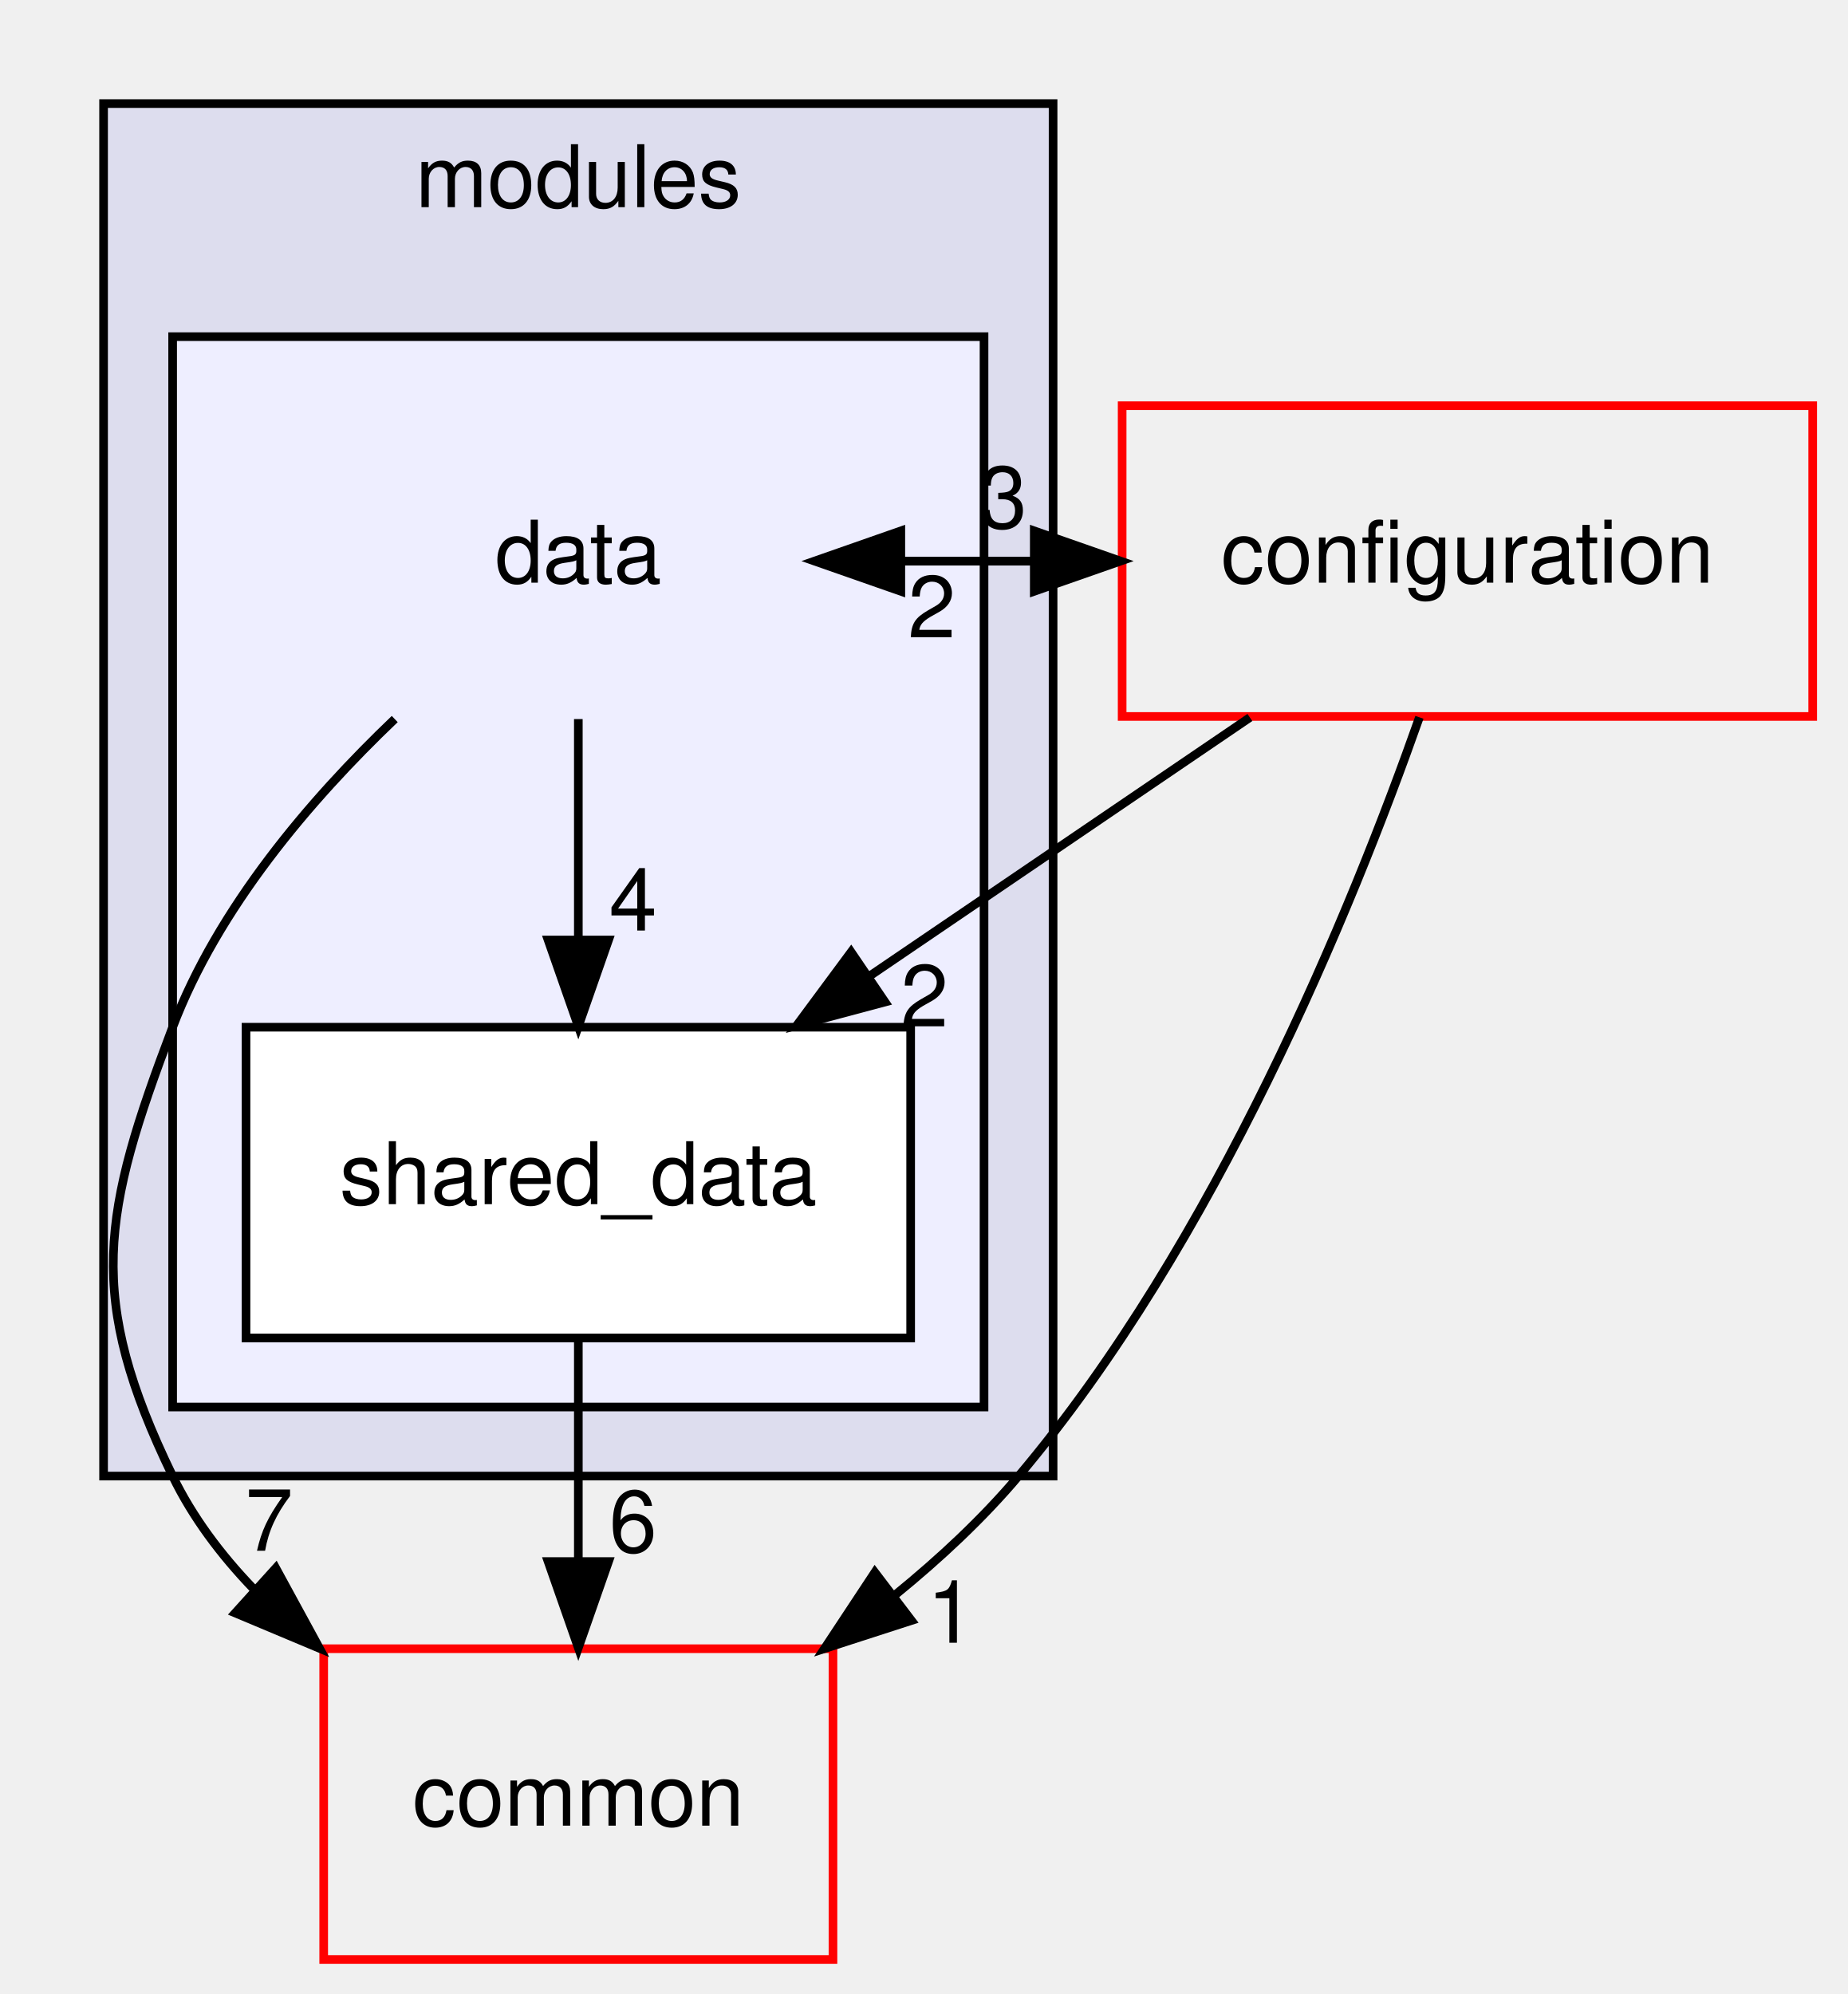
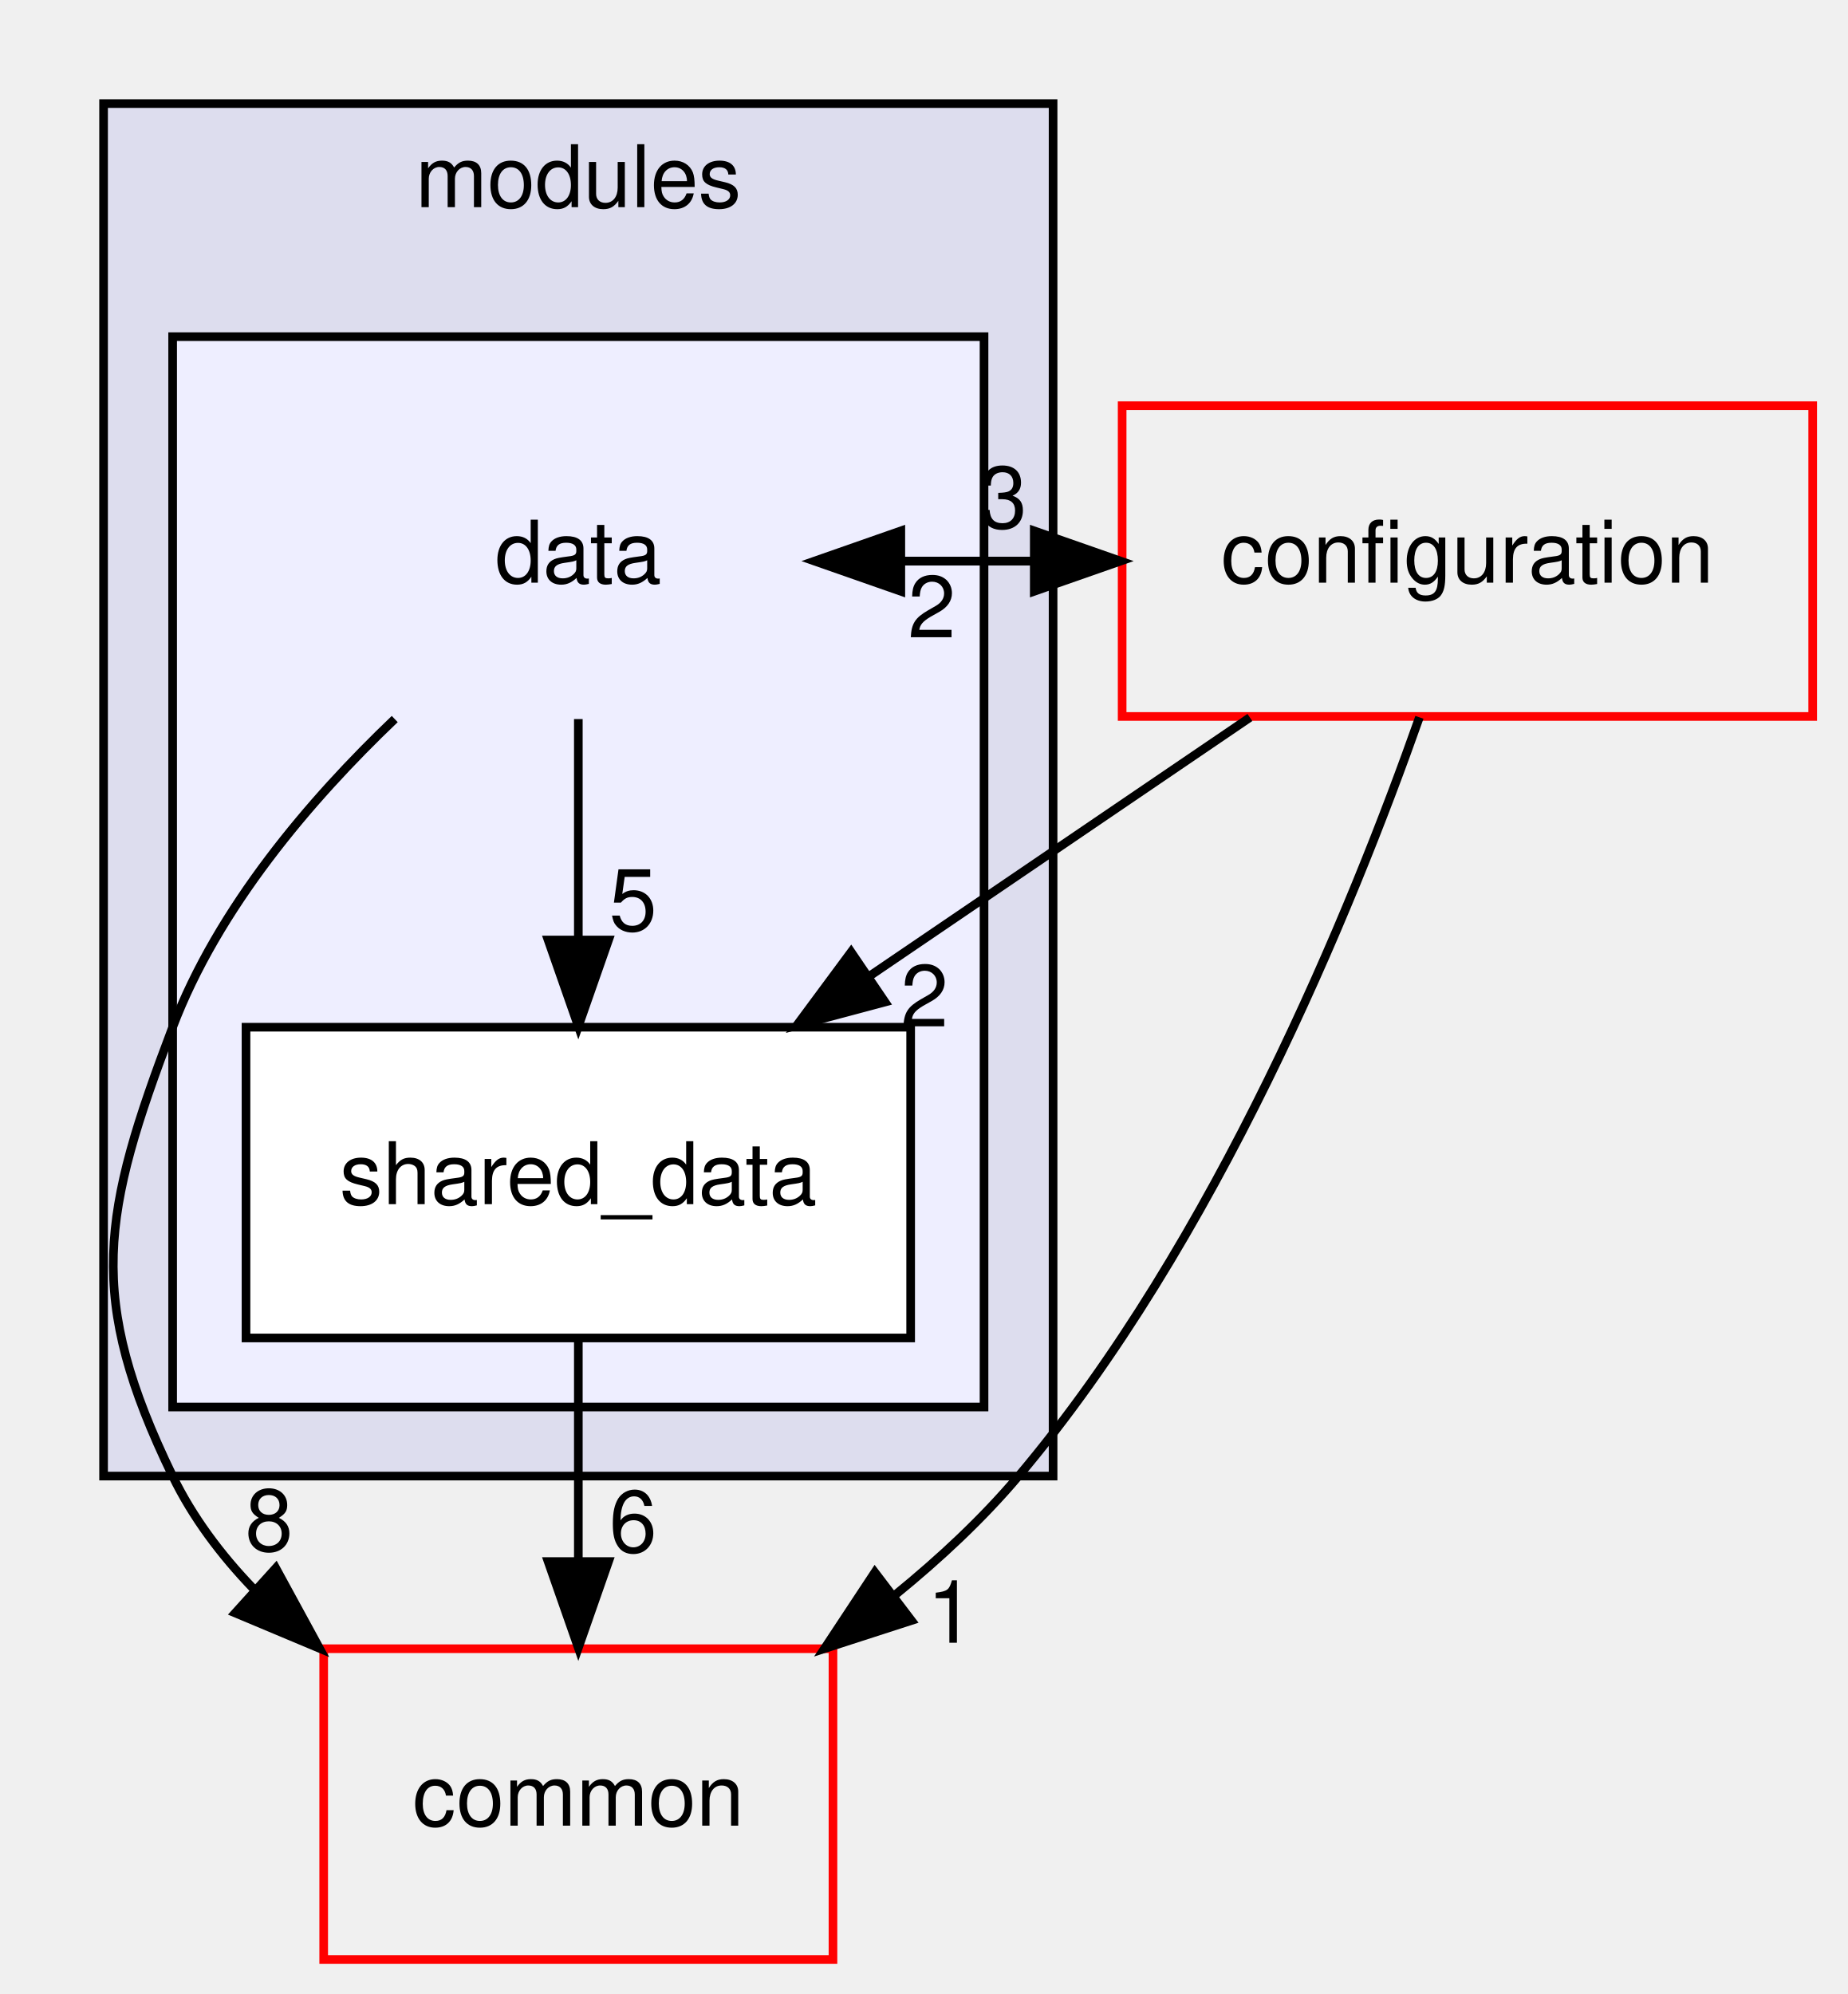
<svg xmlns="http://www.w3.org/2000/svg" xmlns:xlink="http://www.w3.org/1999/xlink" width="214pt" height="231pt" viewBox="0.00 0.00 214.00 231.00">
  <g id="graph0" class="graph" transform="scale(1 1) rotate(0) translate(4 227)">
    <g id="clust1" class="cluster">
      <g id="a_clust1">
        <a xlink:href="dir_e05090c0c1eb694f05995893ce62415e.html" target="_top" xlink:title="modules">
          <polygon fill="#ddddee" stroke="black" points="8,-56 8,-215 118,-215 118,-56 8,-56" />
          <text text-anchor="middle" x="63" y="-203" font-family="Helvetica,sans-Serif" font-size="10.00">modules</text>
        </a>
      </g>
    </g>
    <g id="clust2" class="cluster">
      <g id="a_clust2">
        <a xlink:href="dir_50613386f52bf1739ad1dfd1bce81df1.html" target="_top">
          <polygon fill="#eeeeff" stroke="black" points="16,-64 16,-188 110,-188 110,-64 16,-64" />
        </a>
      </g>
    </g>
    <g id="node1" class="node">
      <text text-anchor="middle" x="63" y="-159.5" font-family="Helvetica,sans-Serif" font-size="10.00">data</text>
    </g>
    <g id="node2" class="node">
      <g id="a_node2">
        <a xlink:href="dir_ed0ac0e71c564ea7daaf9020ceed5b1e.html" target="_top" xlink:title="shared_data">
          <polygon fill="white" stroke="black" points="101.5,-108 24.5,-108 24.5,-72 101.5,-72 101.5,-108" />
          <text text-anchor="middle" x="63" y="-87.5" font-family="Helvetica,sans-Serif" font-size="10.00">shared_data</text>
        </a>
      </g>
    </g>
    <g id="edge5" class="edge">
      <path fill="none" stroke="black" d="M63,-143.7C63,-135.98 63,-126.71 63,-118.11" />
      <polygon fill="black" stroke="black" points="66.5,-118.1 63,-108.1 59.5,-118.1 66.5,-118.1" />
      <g id="a_edge5-headlabel">
-         <a xlink:href="dir_000007_000008.html" target="_top" xlink:title="4">
-           <text text-anchor="middle" x="69.34" y="-119.2" font-family="Helvetica,sans-Serif" font-size="10.00">4</text>
+         <a xlink:href="dir_000007_000008.html" target="_top" xlink:title="5">
+           <text text-anchor="middle" x="69.34" y="-119.2" font-family="Helvetica,sans-Serif" font-size="10.00">5</text>
        </a>
      </g>
    </g>
    <g id="node3" class="node">
      <g id="a_node3">
        <a xlink:href="dir_0913318c06f9149a443c65f7bce75294.html" target="_top" xlink:title="configuration">
          <polygon fill="none" stroke="red" points="206,-180 126,-180 126,-144 206,-144 206,-180" />
          <text text-anchor="middle" x="166" y="-159.5" font-family="Helvetica,sans-Serif" font-size="10.00">configuration</text>
        </a>
      </g>
    </g>
    <g id="edge4" class="edge">
      <path fill="none" stroke="black" d="M90.36,-162C98.76,-162 107.16,-162 115.57,-162" />
      <polygon fill="black" stroke="black" points="115.82,-165.5 125.82,-162 115.82,-158.5 115.82,-165.5" />
      <g id="a_edge4-headlabel">
        <a xlink:href="dir_000007_000009.html" target="_top" xlink:title="3">
          <text text-anchor="middle" x="112.22" y="-165.84" font-family="Helvetica,sans-Serif" font-size="10.00">3</text>
        </a>
      </g>
    </g>
    <g id="node4" class="node">
      <g id="a_node4">
        <a xlink:href="dir_fdedb0aba14d44ce9d99bc100e026e6a.html" target="_top" xlink:title="common">
          <polygon fill="none" stroke="red" points="92.5,-36 33.5,-36 33.5,0 92.5,0 92.5,-36" />
          <text text-anchor="middle" x="63" y="-15.5" font-family="Helvetica,sans-Serif" font-size="10.00">common</text>
        </a>
      </g>
    </g>
    <g id="edge6" class="edge">
      <path fill="none" stroke="black" d="M41.73,-143.7C31.89,-134.31 21.24,-121.8 16,-108 7.8,-86.39 5.91,-76.79 16,-56 18.32,-51.22 21.59,-46.87 25.34,-42.97" />
      <polygon fill="black" stroke="black" points="27.95,-45.34 33.02,-36.04 23.25,-40.14 27.95,-45.34" />
      <g id="a_edge6-headlabel">
-         <a xlink:href="dir_000007_000011.html" target="_top" xlink:title="7">
-           <text text-anchor="middle" x="27.18" y="-47.35" font-family="Helvetica,sans-Serif" font-size="10.00">7</text>
+         <a xlink:href="dir_000007_000011.html" target="_top" xlink:title="8">
+           <text text-anchor="middle" x="27.18" y="-47.35" font-family="Helvetica,sans-Serif" font-size="10.00">8</text>
        </a>
      </g>
    </g>
    <g id="edge7" class="edge">
      <path fill="none" stroke="black" d="M63,-71.7C63,-63.98 63,-54.71 63,-46.11" />
      <polygon fill="black" stroke="black" points="66.5,-46.1 63,-36.1 59.5,-46.1 66.5,-46.1" />
      <g id="a_edge7-headlabel">
        <a xlink:href="dir_000008_000011.html" target="_top" xlink:title="6">
          <text text-anchor="middle" x="69.34" y="-47.2" font-family="Helvetica,sans-Serif" font-size="10.00">6</text>
        </a>
      </g>
    </g>
    <g id="edge1" class="edge">
      <path fill="none" stroke="black" d="M125.82,-162C117.41,-162 109.01,-162 100.61,-162" />
      <polygon fill="black" stroke="black" points="100.36,-158.5 90.36,-162 100.36,-165.5 100.36,-158.5" />
      <g id="a_edge1-headlabel">
        <a xlink:href="dir_000009_000007.html" target="_top" xlink:title="2">
          <text text-anchor="middle" x="103.95" y="-153.16" font-family="Helvetica,sans-Serif" font-size="10.00">2</text>
        </a>
      </g>
    </g>
    <g id="edge2" class="edge">
      <path fill="none" stroke="black" d="M140.8,-143.88C127.59,-134.89 111.21,-123.76 96.89,-114.03" />
      <polygon fill="black" stroke="black" points="98.53,-110.92 88.29,-108.19 94.6,-116.71 98.53,-110.92" />
      <g id="a_edge2-headlabel">
        <a xlink:href="dir_000009_000008.html" target="_top" xlink:title="2">
          <text text-anchor="middle" x="103.1" y="-108.09" font-family="Helvetica,sans-Serif" font-size="10.00">2</text>
        </a>
      </g>
    </g>
    <g id="edge3" class="edge">
      <path fill="none" stroke="black" d="M160.44,-143.9C152.66,-121.83 136.84,-83.04 114,-56 109.83,-51.06 104.87,-46.44 99.71,-42.24" />
      <polygon fill="black" stroke="black" points="101.59,-39.27 91.51,-36.01 97.35,-44.85 101.59,-39.27" />
      <g id="a_edge3-headlabel">
        <a xlink:href="dir_000009_000011.html" target="_top" xlink:title="1">
          <text text-anchor="middle" x="106.17" y="-36.69" font-family="Helvetica,sans-Serif" font-size="10.00">1</text>
        </a>
      </g>
    </g>
  </g>
</svg>
